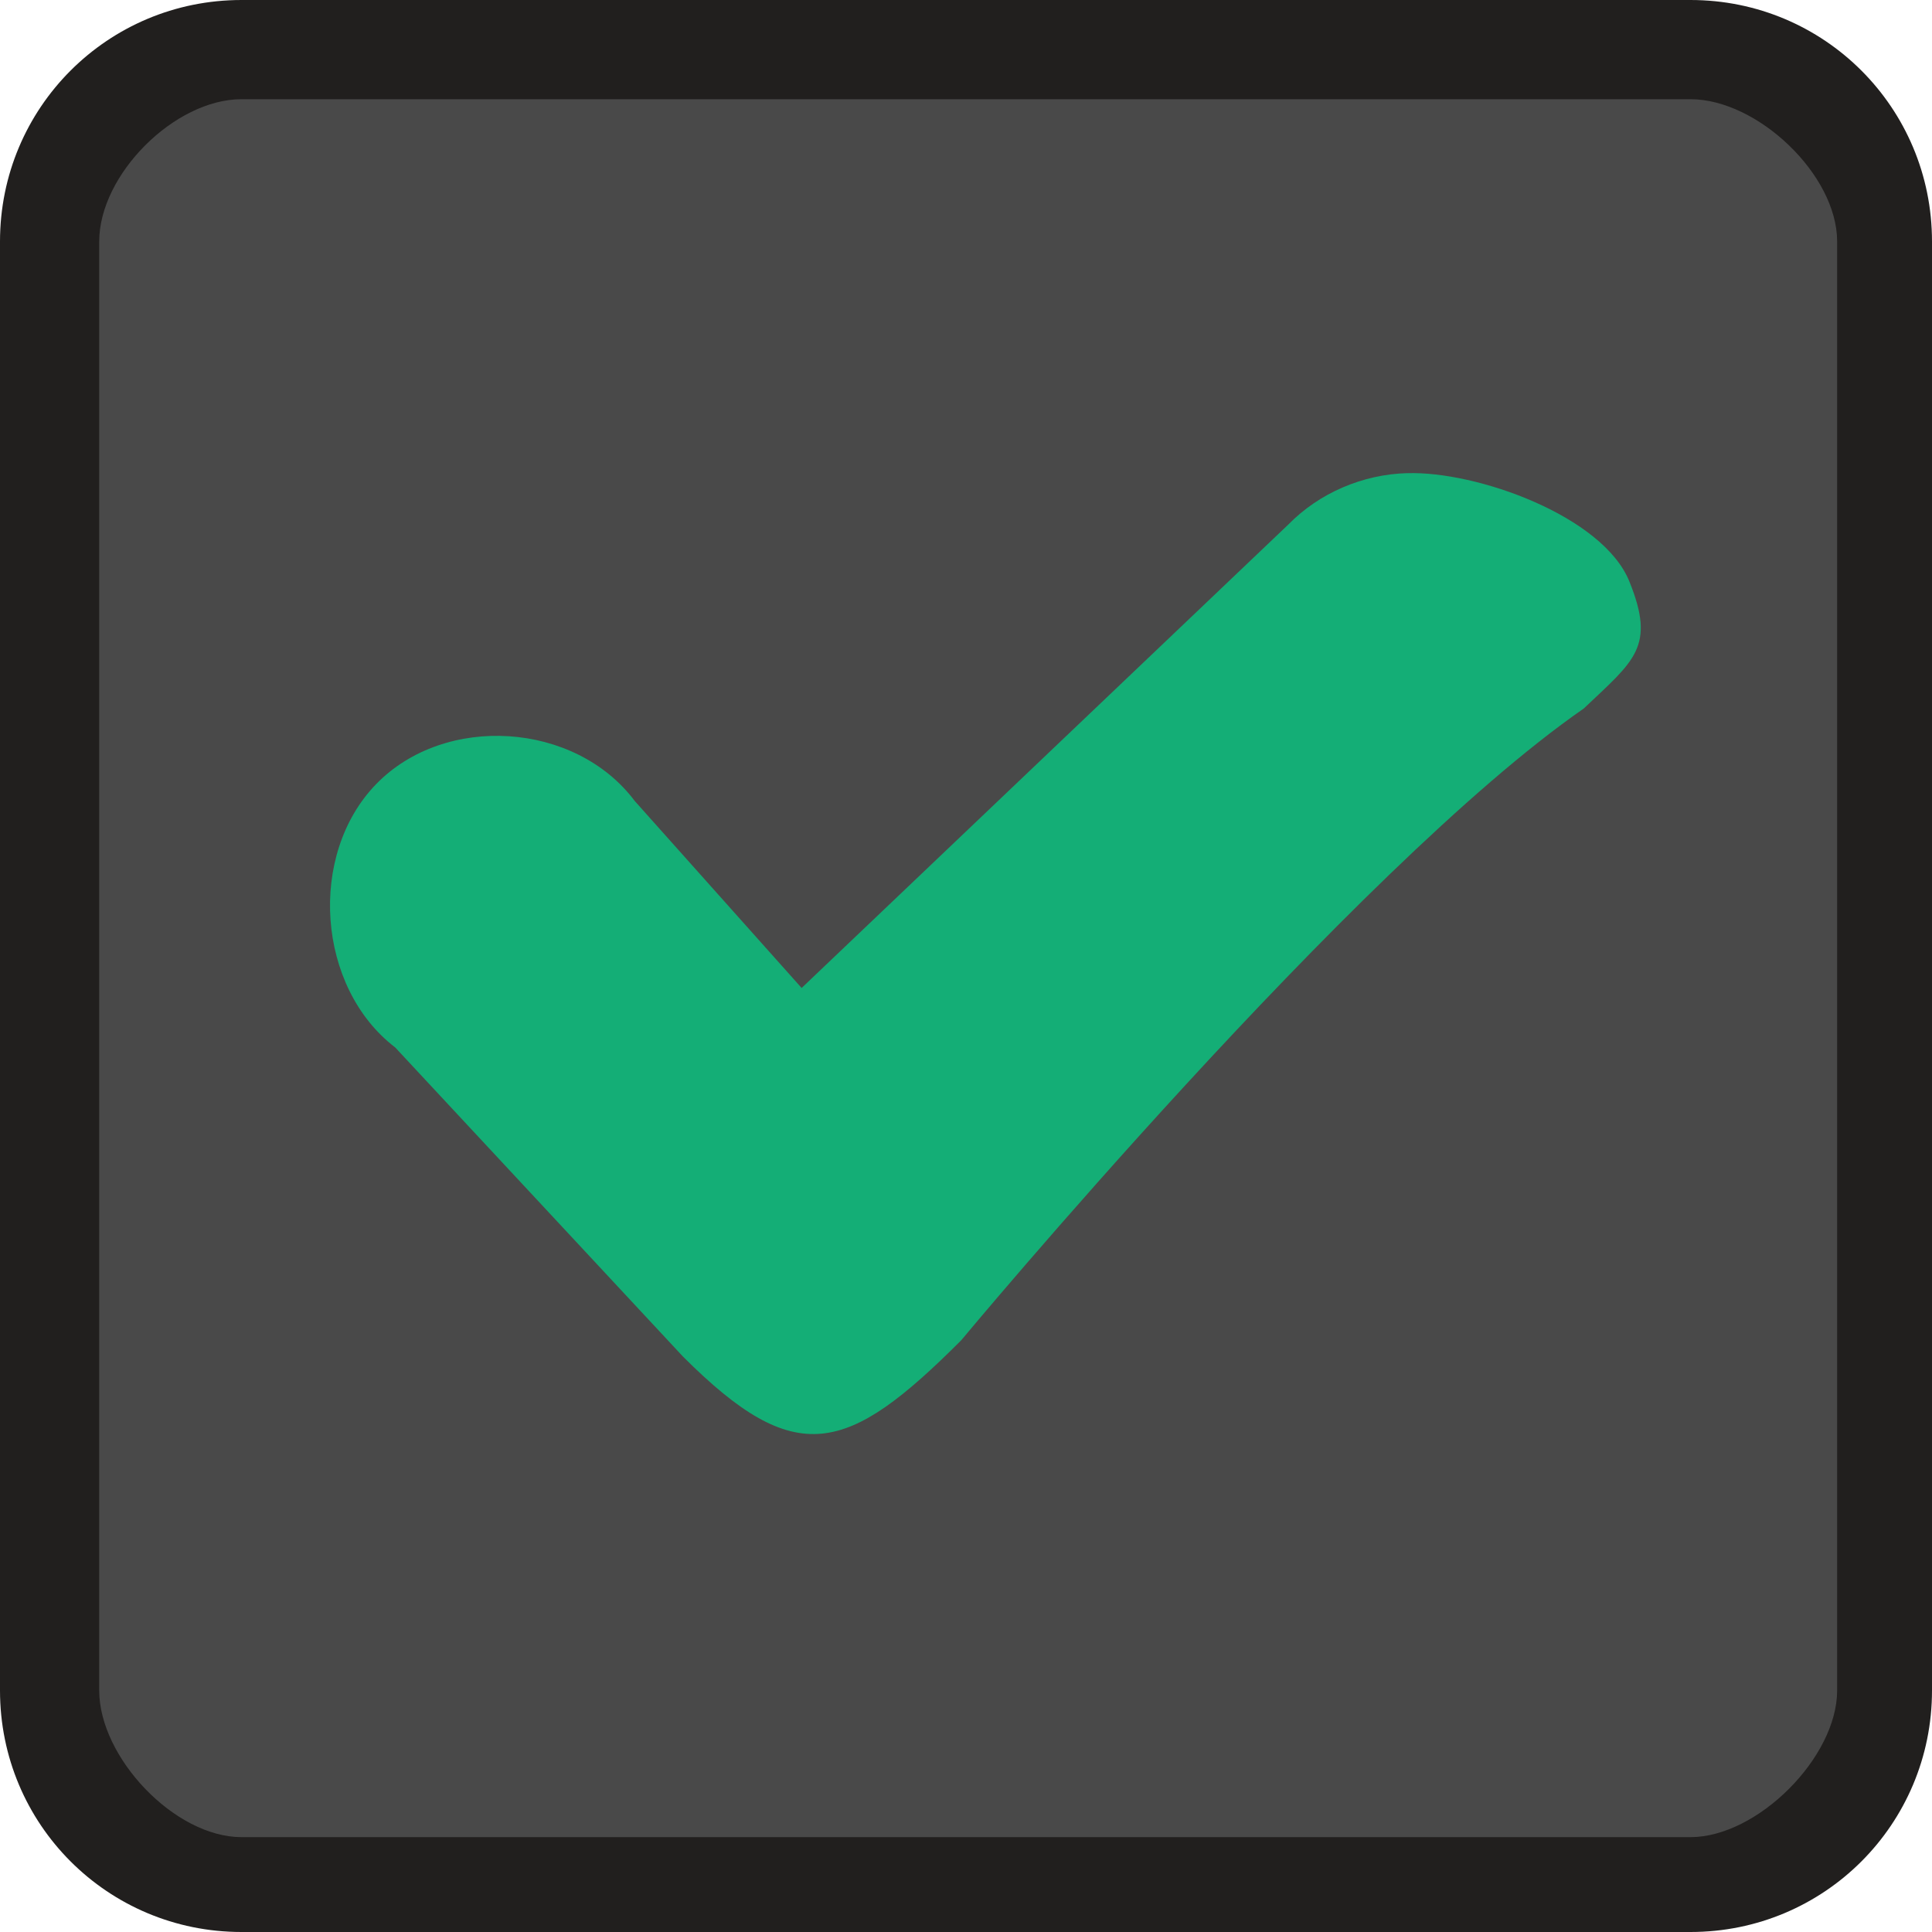
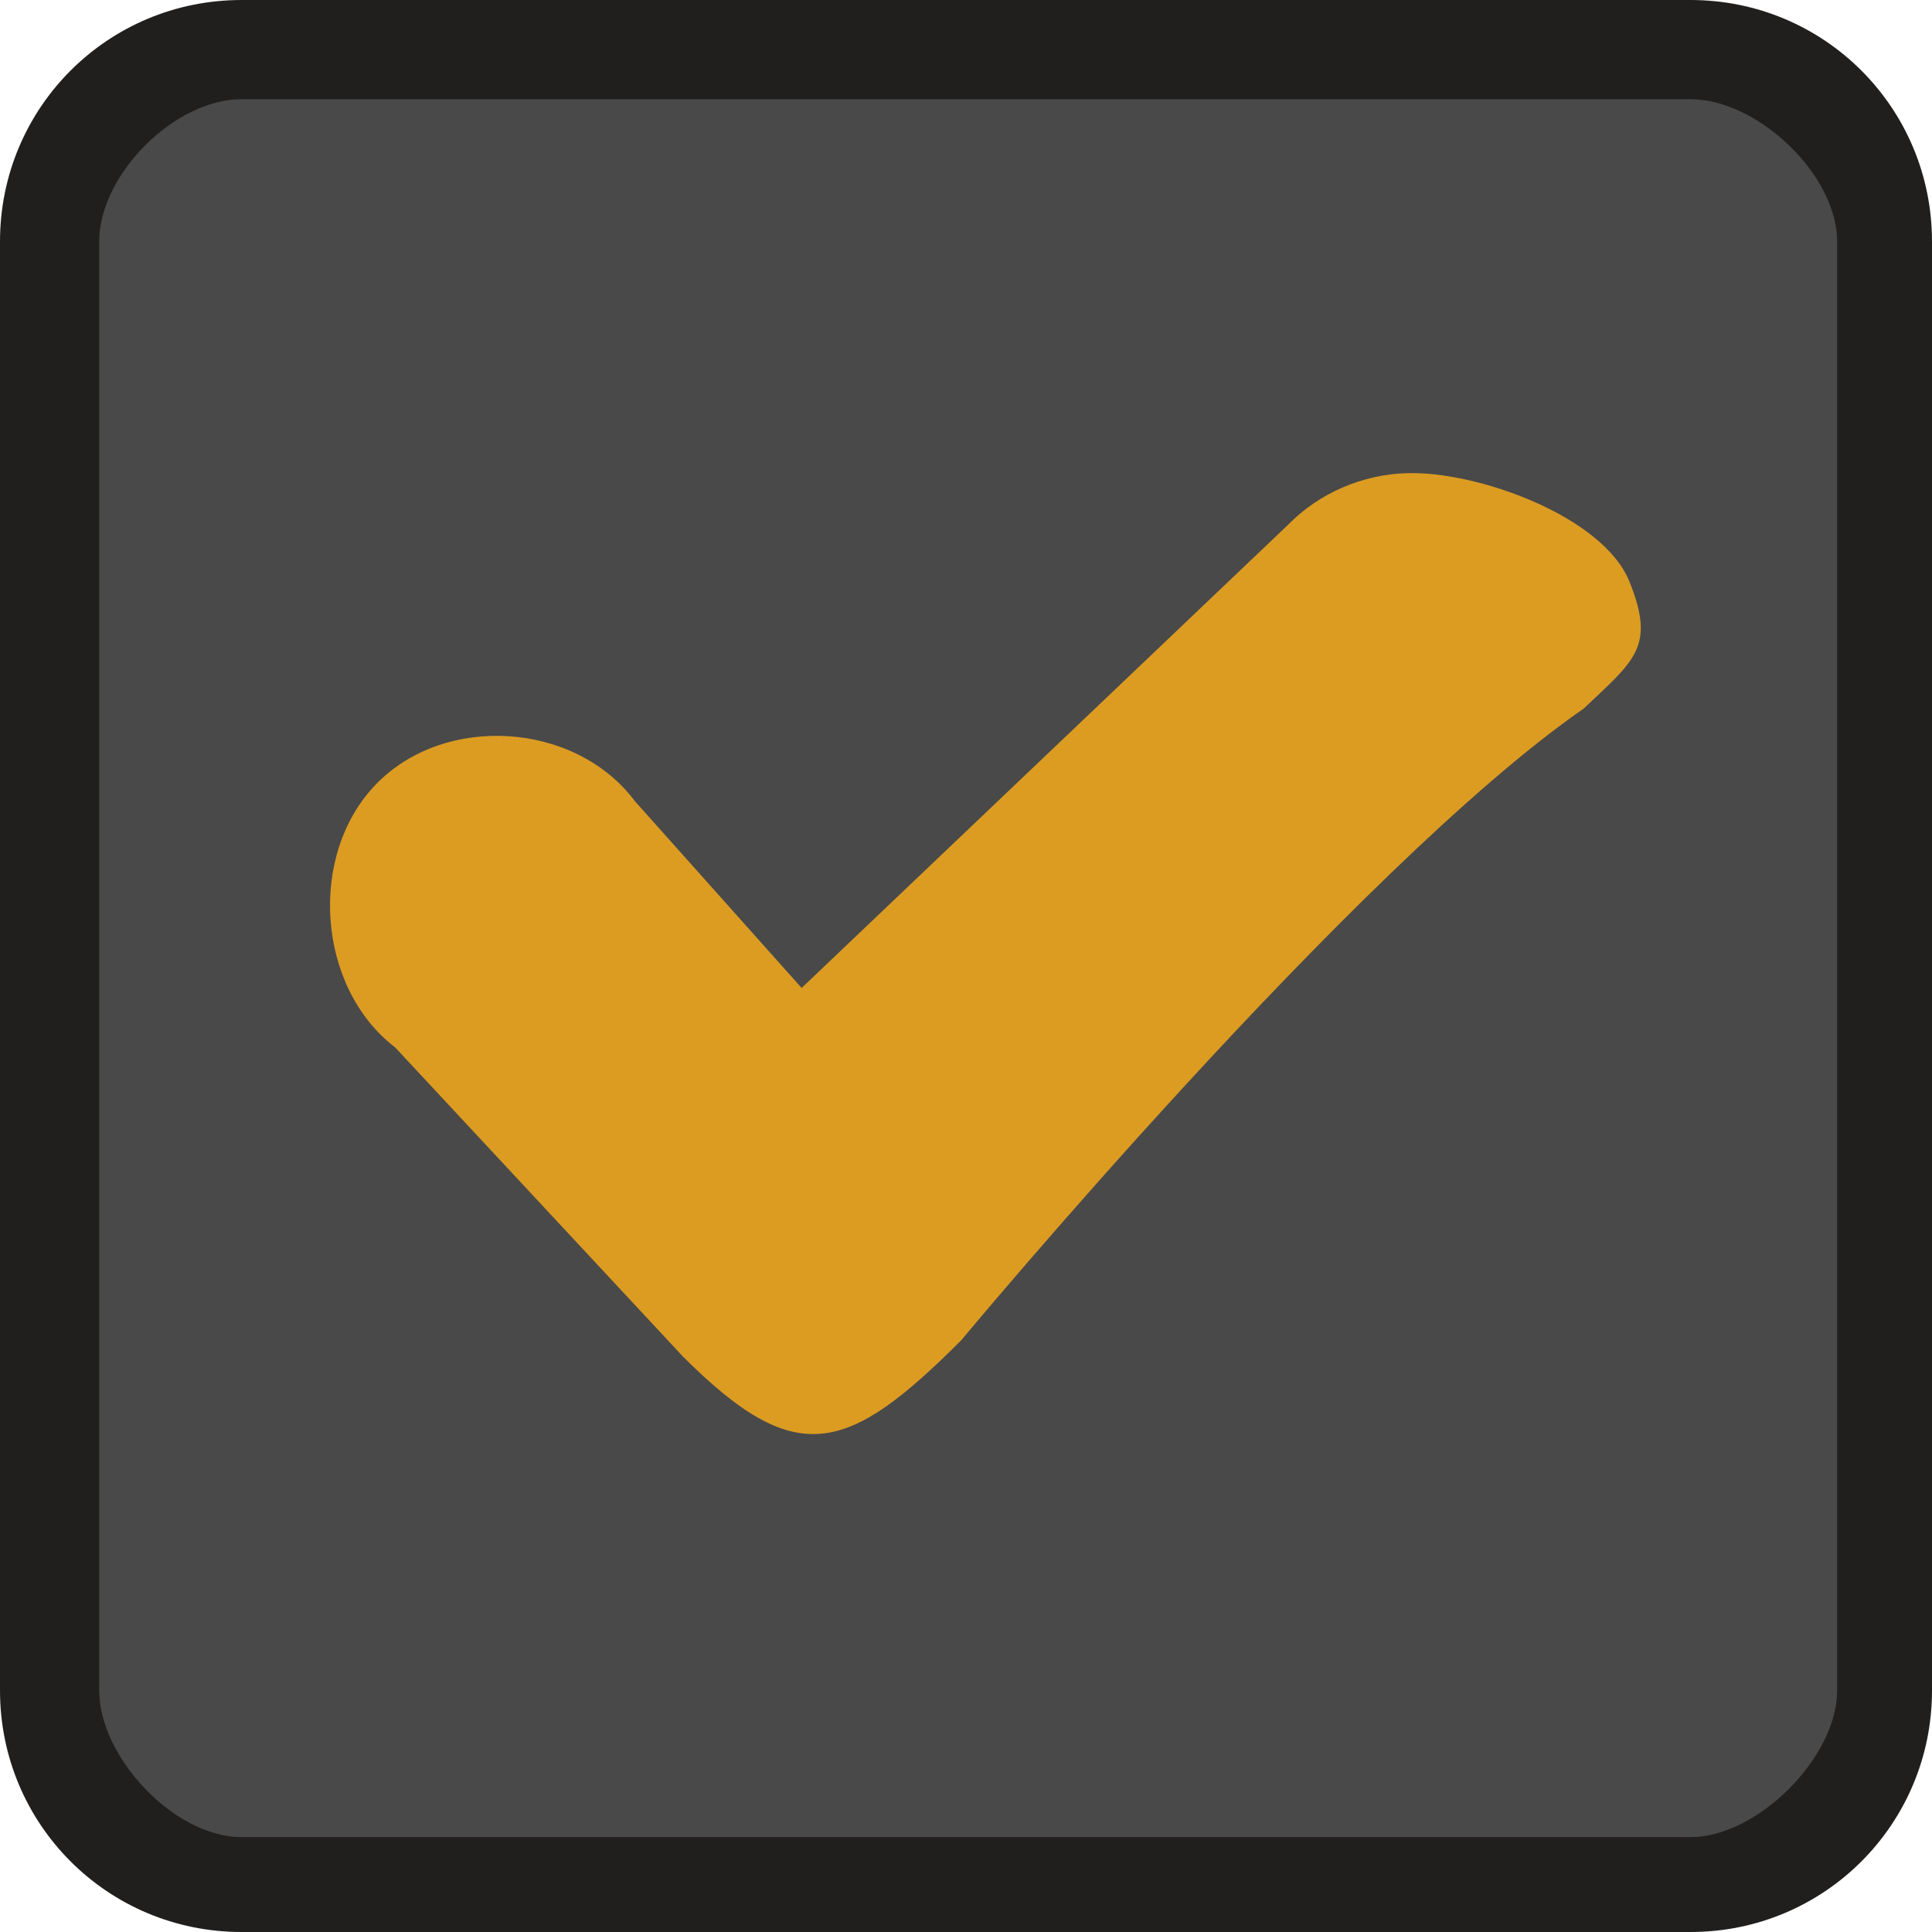
<svg xmlns="http://www.w3.org/2000/svg" xmlns:xlink="http://www.w3.org/1999/xlink" width="40" height="40" id="svg2" version="1.1">
  <defs id="defs4">
    <radialGradient xlink:href="#linearGradient3802" id="radialGradient3810" cx="8" cy="8" fx="7.958" fy="8.849" r="7" gradientUnits="userSpaceOnUse" gradientTransform="matrix(1.285714,-3.0612245e-8,3.0612246e-8,1.285714,-2.285715,-2.285714)" />
    <linearGradient id="linearGradient3802">
      <stop style="stop-color:#eeeeec;stop-opacity:1;" offset="0" id="stop3804" />
      <stop id="stop3812" offset="0.5" style="stop-color:#e4e4e1;stop-opacity:1;" />
      <stop style="stop-color:#949493;stop-opacity:1;" offset="1" id="stop3806" />
    </linearGradient>
    <radialGradient r="7" fy="8.849" fx="7.958" cy="8" cx="8" gradientTransform="matrix(1.285714,-3.0612245e-8,3.0612246e-8,1.285714,-2.285715,-2.285714)" gradientUnits="userSpaceOnUse" id="radialGradient3006" xlink:href="#linearGradient3802" />
  </defs>
  <g id="layer1" transform="translate(0,-1012.362)">
    <rect style="fill:#494949;fill-opacity:1;stroke:none" id="rect3757" width="37.054" height="37.054" x="1.429" y="1013.791" rx="1" ry="1" />
    <path style="fill:#211f1e;fill-opacity:1;stroke:none" d="m 5,1012.362 c -2.77,0 -5,2.23 -5,5 l 0,30 c 0,2.77 2.23,5 5,5 l 30,0 c 2.77,0 5,-2.23 5,-5 l 0,-30 c 0,-2.77 -2.23,-5 -5,-5 z m 0,2.054 30,0 c 1.385,0 3.036,1.561 3.036,2.946 l 0,30 c 0,1.385 -1.651,3.036 -3.036,3.036 l -30,0 c -1.385,0 -2.946,-1.651 -2.946,-3.036 l 0,-30 c 0,-1.385 1.561,-2.946 2.946,-2.946 z" id="rect3752" />
-     <path style="font-size:medium;font-style:normal;font-variant:normal;font-weight:normal;font-stretch:normal;text-indent:0;text-align:start;text-decoration:none;line-height:normal;letter-spacing:normal;word-spacing:normal;text-transform:none;direction:ltr;block-progression:tb;writing-mode:lr-tb;text-anchor:start;baseline-shift:baseline;color:#000000;fill:#14ae76;fill-opacity:1;stroke:none;stroke-width:2.9;marker:none;visibility:visible;display:inline;overflow:visible;enable-background:accumulate;font-family:Sans;-inkscape-font-specification:Sans" d="m 29.134,1022.158 c -0.915,0.025 -1.818,0.406 -2.464,1.067 l -10.073,9.592 -3.456,-3.872 c -1.23,-1.64 -3.926,-1.816 -5.352,-0.35 -1.425,1.466 -1.228,4.213 0.392,5.452 l 5.958,6.4 c 2.342,2.342 3.398,2.029 5.762,-0.336 0,0 8.126,-9.776 12.889,-13.08 1.053,-0.998 1.492,-1.276 0.944,-2.631 -0.548,-1.355 -3.165,-2.29 -4.602,-2.241 z" id="path5174" />
+     <path style="font-size:medium;font-style:normal;font-variant:normal;font-weight:normal;font-stretch:normal;text-indent:0;text-align:start;text-decoration:none;line-height:normal;letter-spacing:normal;word-spacing:normal;text-transform:none;direction:ltr;block-progression:tb;writing-mode:lr-tb;text-anchor:start;baseline-shift:baseline;color:#000000;fill:#dc9c22;fill-opacity:1;stroke:none;stroke-width:2.9;marker:none;visibility:visible;display:inline;overflow:visible;enable-background:accumulate;font-family:Sans;-inkscape-font-specification:Sans" d="m 29.134,1022.158 c -0.915,0.025 -1.818,0.406 -2.464,1.067 l -10.073,9.592 -3.456,-3.872 c -1.23,-1.64 -3.926,-1.816 -5.352,-0.35 -1.425,1.466 -1.228,4.213 0.392,5.452 l 5.958,6.4 c 2.342,2.342 3.398,2.029 5.762,-0.336 0,0 8.126,-9.776 12.889,-13.08 1.053,-0.998 1.492,-1.276 0.944,-2.631 -0.548,-1.355 -3.165,-2.29 -4.602,-2.241 z" id="path5174" />
  </g>
</svg>
